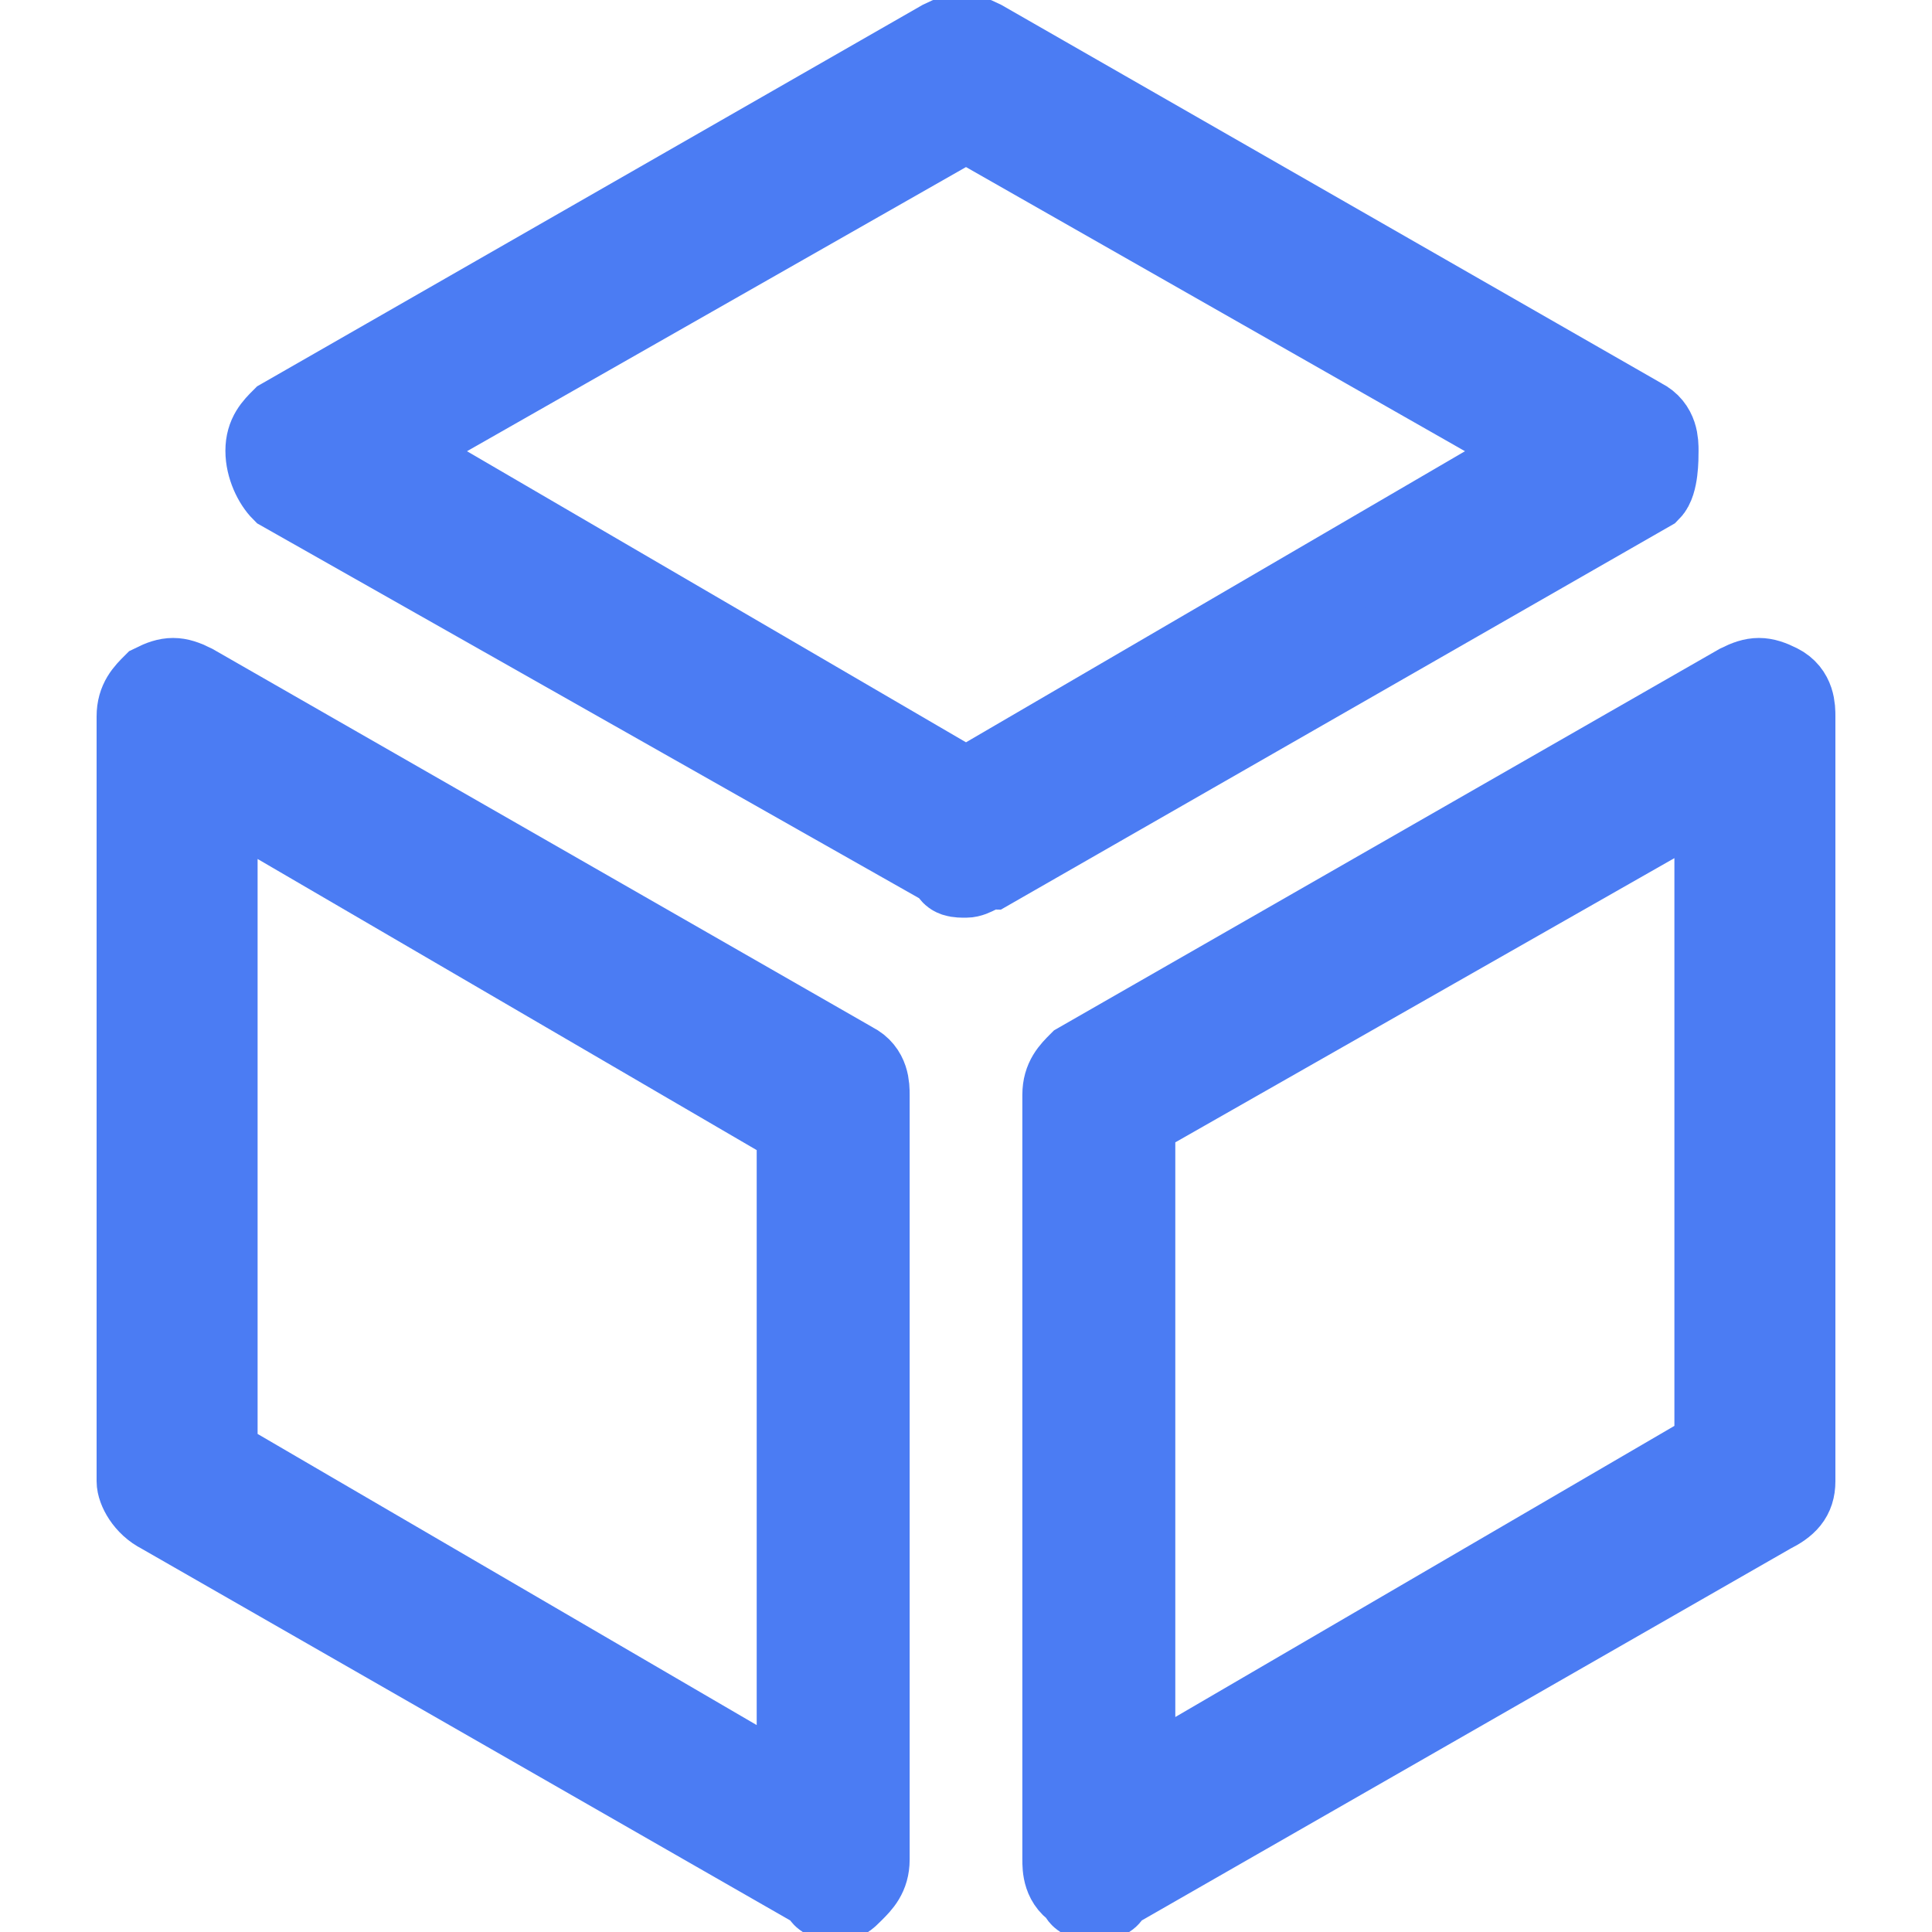
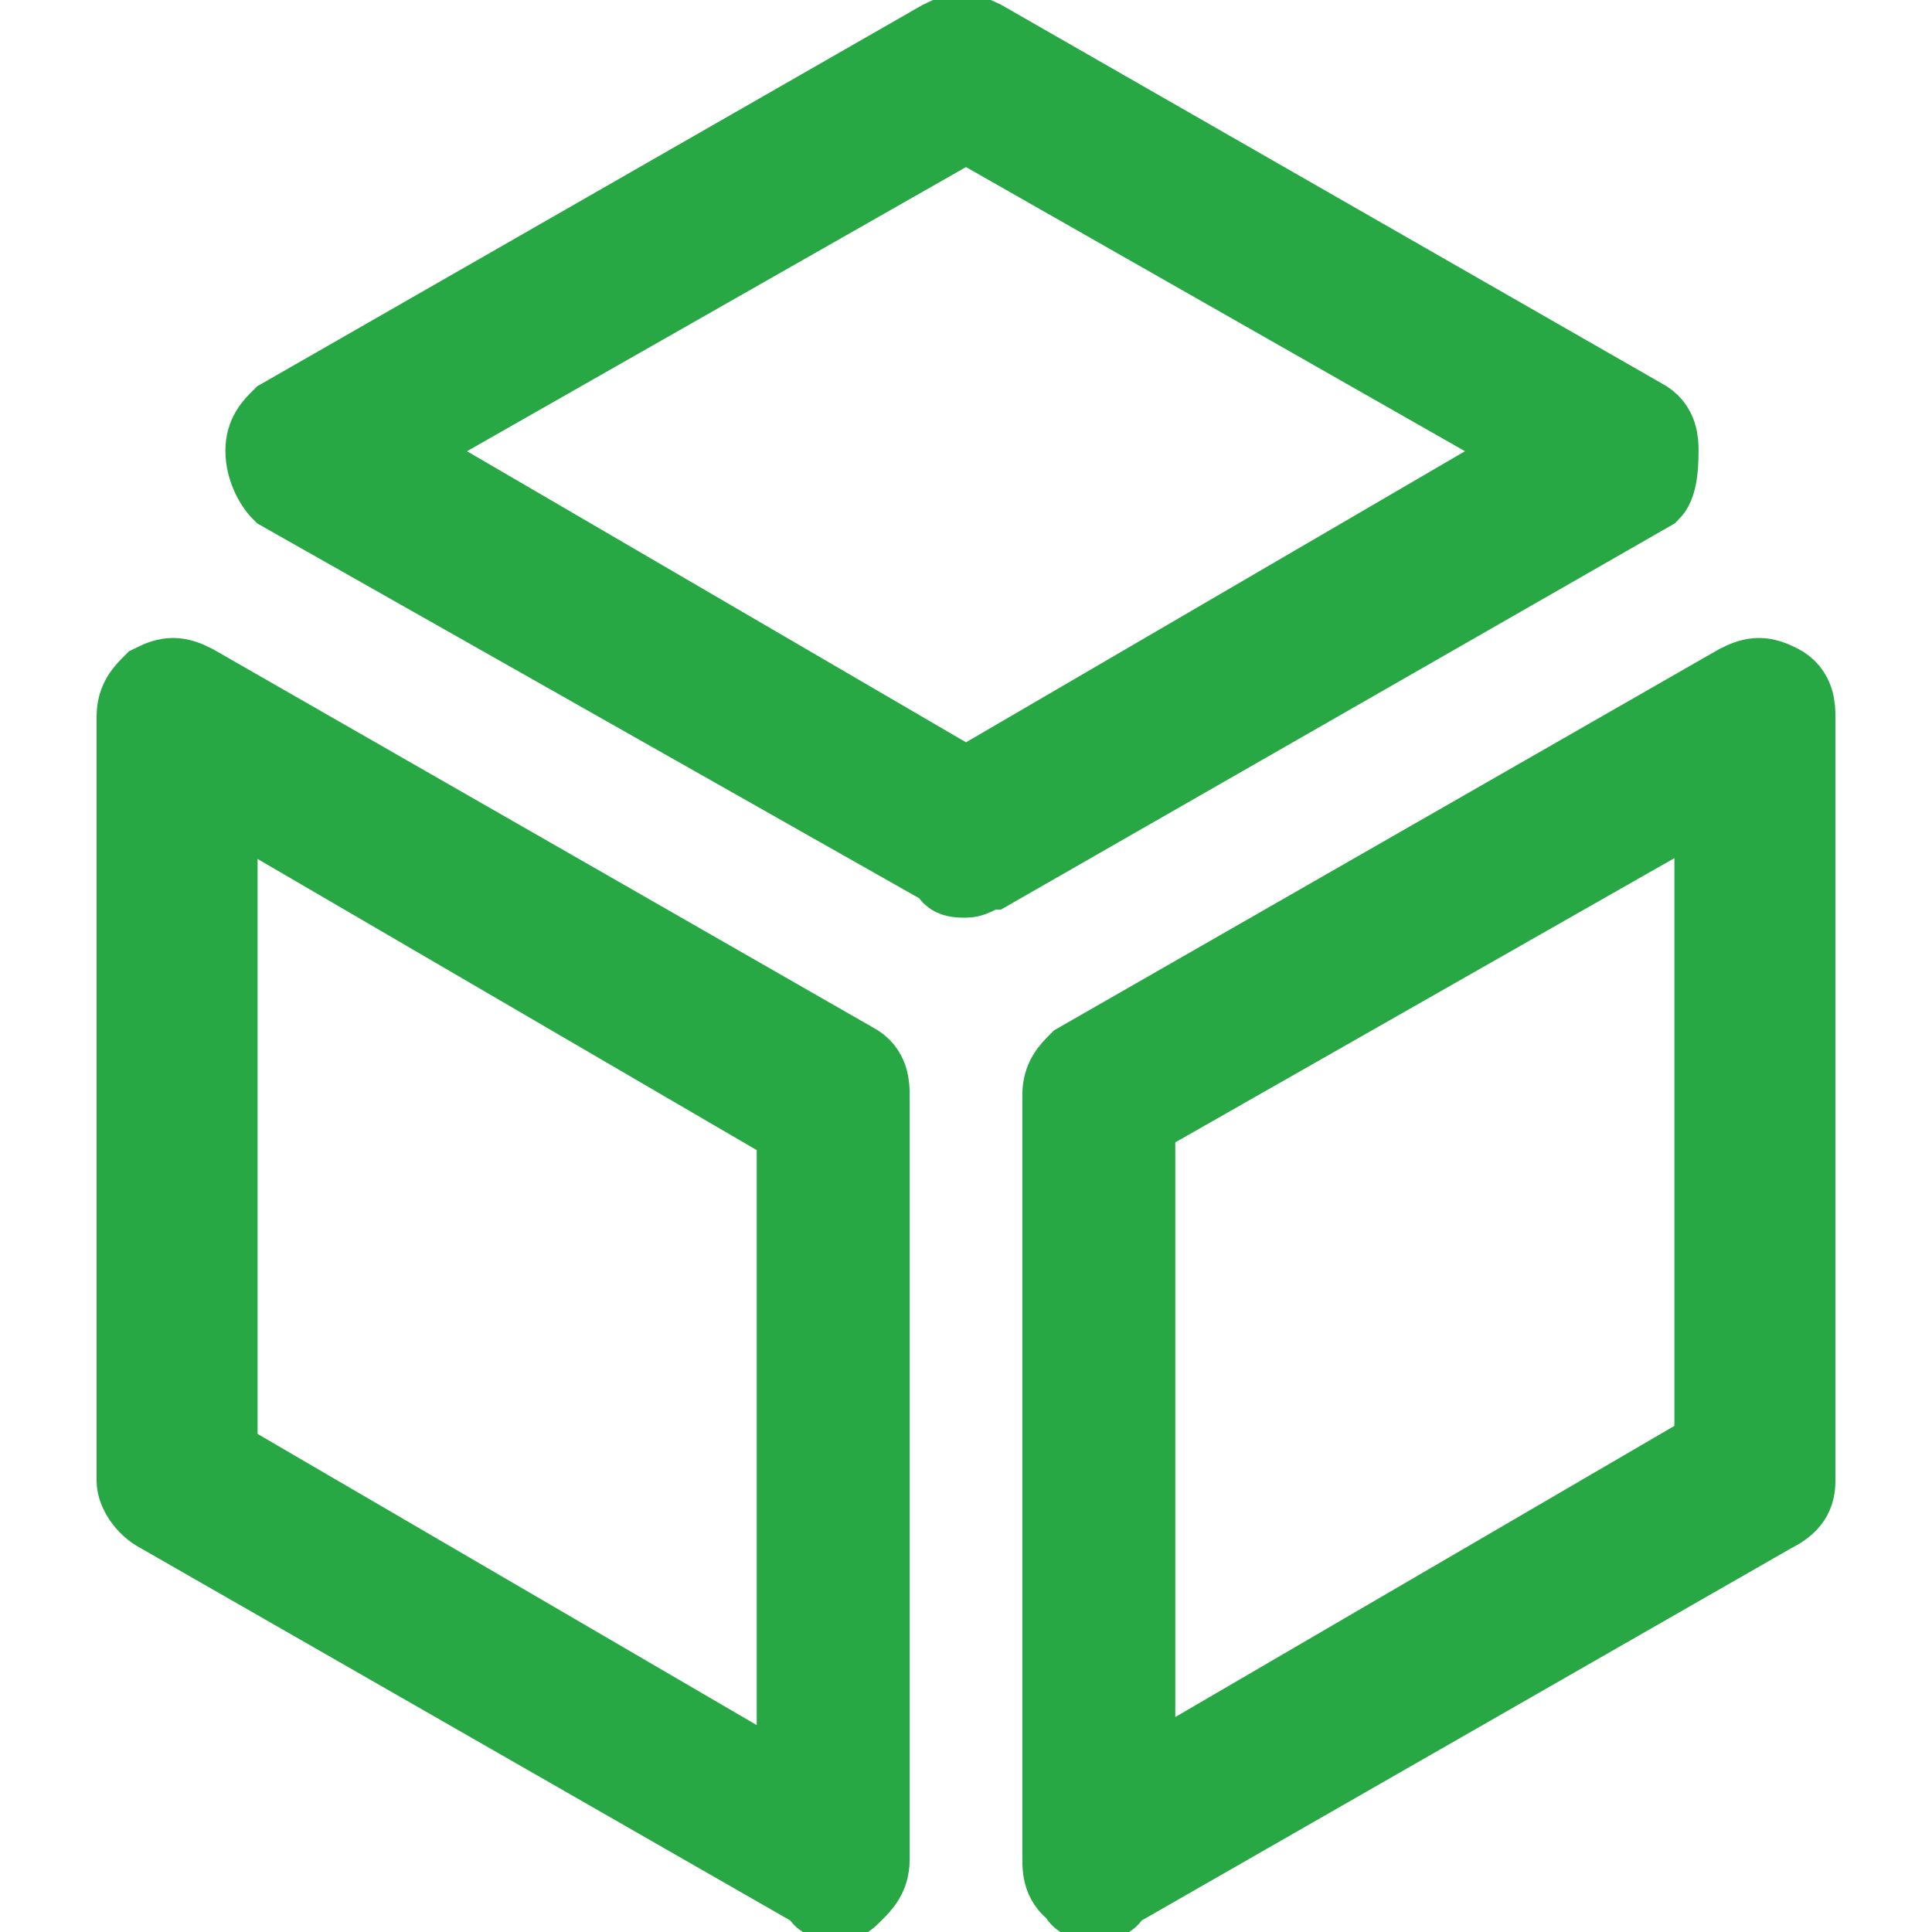
<svg xmlns="http://www.w3.org/2000/svg" viewBox="0 0 24 24" version="1.1" height="24px" width="24px">
  <g>
-     <path fill="#4b7cf3" strokeWidth="1" stroke="#4b7cf3" d="M12,10.9c-0.1,0-0.2,0-0.2-0.1L3.5,6.1C3.4,6,3.3,5.8,3.3,5.6c0-0.2,0.1-0.3,0.2-0.4l8.2-4.7c0.2-0.1,0.3-0.1,0.5,0      l8.2,4.7c0.2,0.1,0.2,0.3,0.2,0.4S20.6,6,20.5,6.1l-8.2,4.7C12.2,10.8,12.1,10.9,12,10.9z M4.8,5.6L12,9.8l7.2-4.2L12,1.5      L4.8,5.6z" />
-     <path fill="#4b7cf3" strokeWidth="1" stroke="#4b7cf3" d="M13.6,23.6c-0.1,0-0.2,0-0.2-0.1c-0.2-0.1-0.2-0.3-0.2-0.4v-9.5c0-0.2,0.1-0.3,0.2-0.4l8.2-4.7c0.2-0.1,0.3-0.1,0.5,0      c0.2,0.1,0.2,0.3,0.2,0.4v9.5c0,0.2-0.1,0.3-0.3,0.4l-8.2,4.7C13.8,23.6,13.7,23.6,13.6,23.6z M14.1,13.9v8.3l7.2-4.2V9.8      L14.1,13.9z" />
-     <path fill="#4b7cf3" strokeWidth="1" stroke="#4b7cf3" d="M10.4,23.6c-0.1,0-0.2,0-0.2-0.1l-8.2-4.7c-0.2-0.1-0.3-0.3-0.3-0.4V8.9c0-0.2,0.1-0.3,0.2-0.4c0.2-0.1,0.3-0.1,0.5,0      l8.2,4.7c0.2,0.1,0.2,0.3,0.2,0.4v9.5c0,0.2-0.1,0.3-0.2,0.4C10.5,23.6,10.5,23.6,10.4,23.6z M2.7,18.1l7.2,4.2v-8.3L2.7,9.8      V18.1z" />
+     <path fill="#28A745" strokeWidth="1" stroke="#28A745" d="M12,10.9c-0.1,0-0.2,0-0.2-0.1L3.5,6.1C3.4,6,3.3,5.8,3.3,5.6c0-0.2,0.1-0.3,0.2-0.4l8.2-4.7c0.2-0.1,0.3-0.1,0.5,0      l8.2,4.7c0.2,0.1,0.2,0.3,0.2,0.4S20.6,6,20.5,6.1l-8.2,4.7C12.2,10.8,12.1,10.9,12,10.9z M4.8,5.6L12,9.8l7.2-4.2L12,1.5      L4.8,5.6z" />
+     <path fill="#28A745" strokeWidth="1" stroke="#28A745" d="M13.6,23.6c-0.1,0-0.2,0-0.2-0.1c-0.2-0.1-0.2-0.3-0.2-0.4v-9.5c0-0.2,0.1-0.3,0.2-0.4l8.2-4.7c0.2-0.1,0.3-0.1,0.5,0      c0.2,0.1,0.2,0.3,0.2,0.4v9.5c0,0.2-0.1,0.3-0.3,0.4l-8.2,4.7C13.8,23.6,13.7,23.6,13.6,23.6z M14.1,13.9v8.3l7.2-4.2V9.8      L14.1,13.9z" />
+     <path fill="#28A745" strokeWidth="1" stroke="#28A745" d="M10.4,23.6c-0.1,0-0.2,0-0.2-0.1l-8.2-4.7c-0.2-0.1-0.3-0.3-0.3-0.4V8.9c0-0.2,0.1-0.3,0.2-0.4c0.2-0.1,0.3-0.1,0.5,0      l8.2,4.7c0.2,0.1,0.2,0.3,0.2,0.4v9.5c0,0.2-0.1,0.3-0.2,0.4C10.5,23.6,10.5,23.6,10.4,23.6z M2.7,18.1l7.2,4.2v-8.3L2.7,9.8      V18.1z" />
  </g>
</svg>
